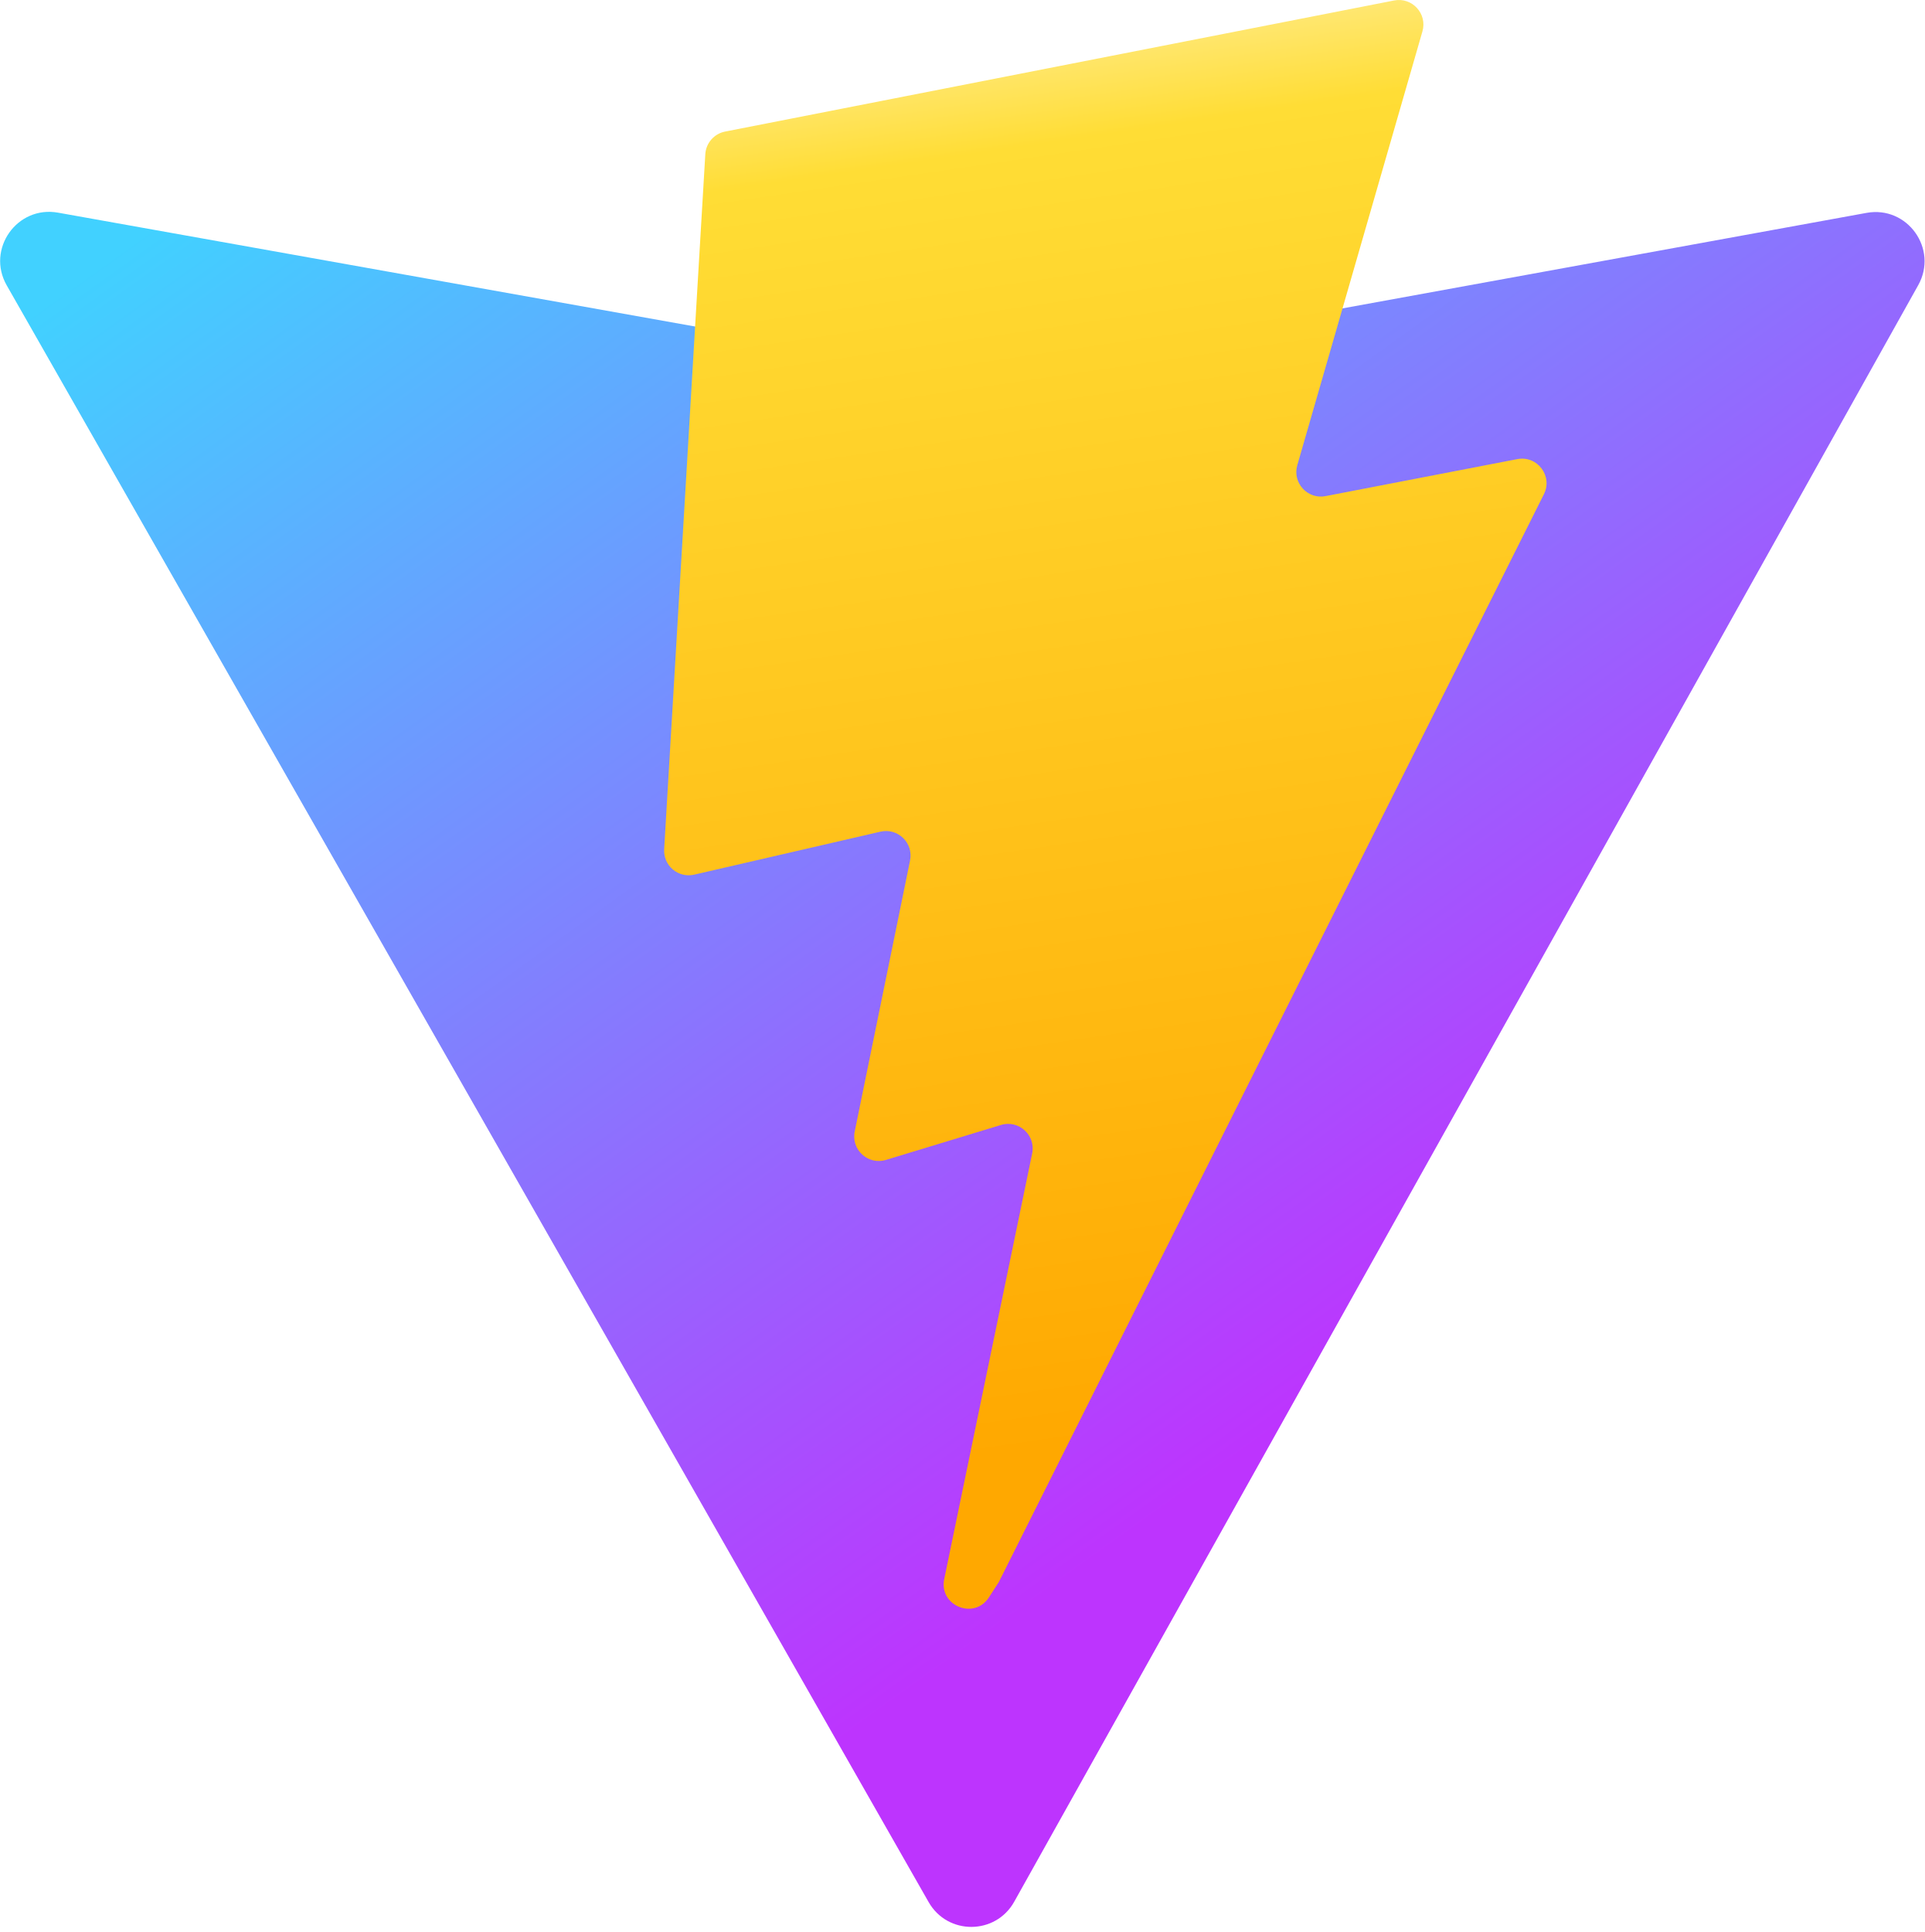
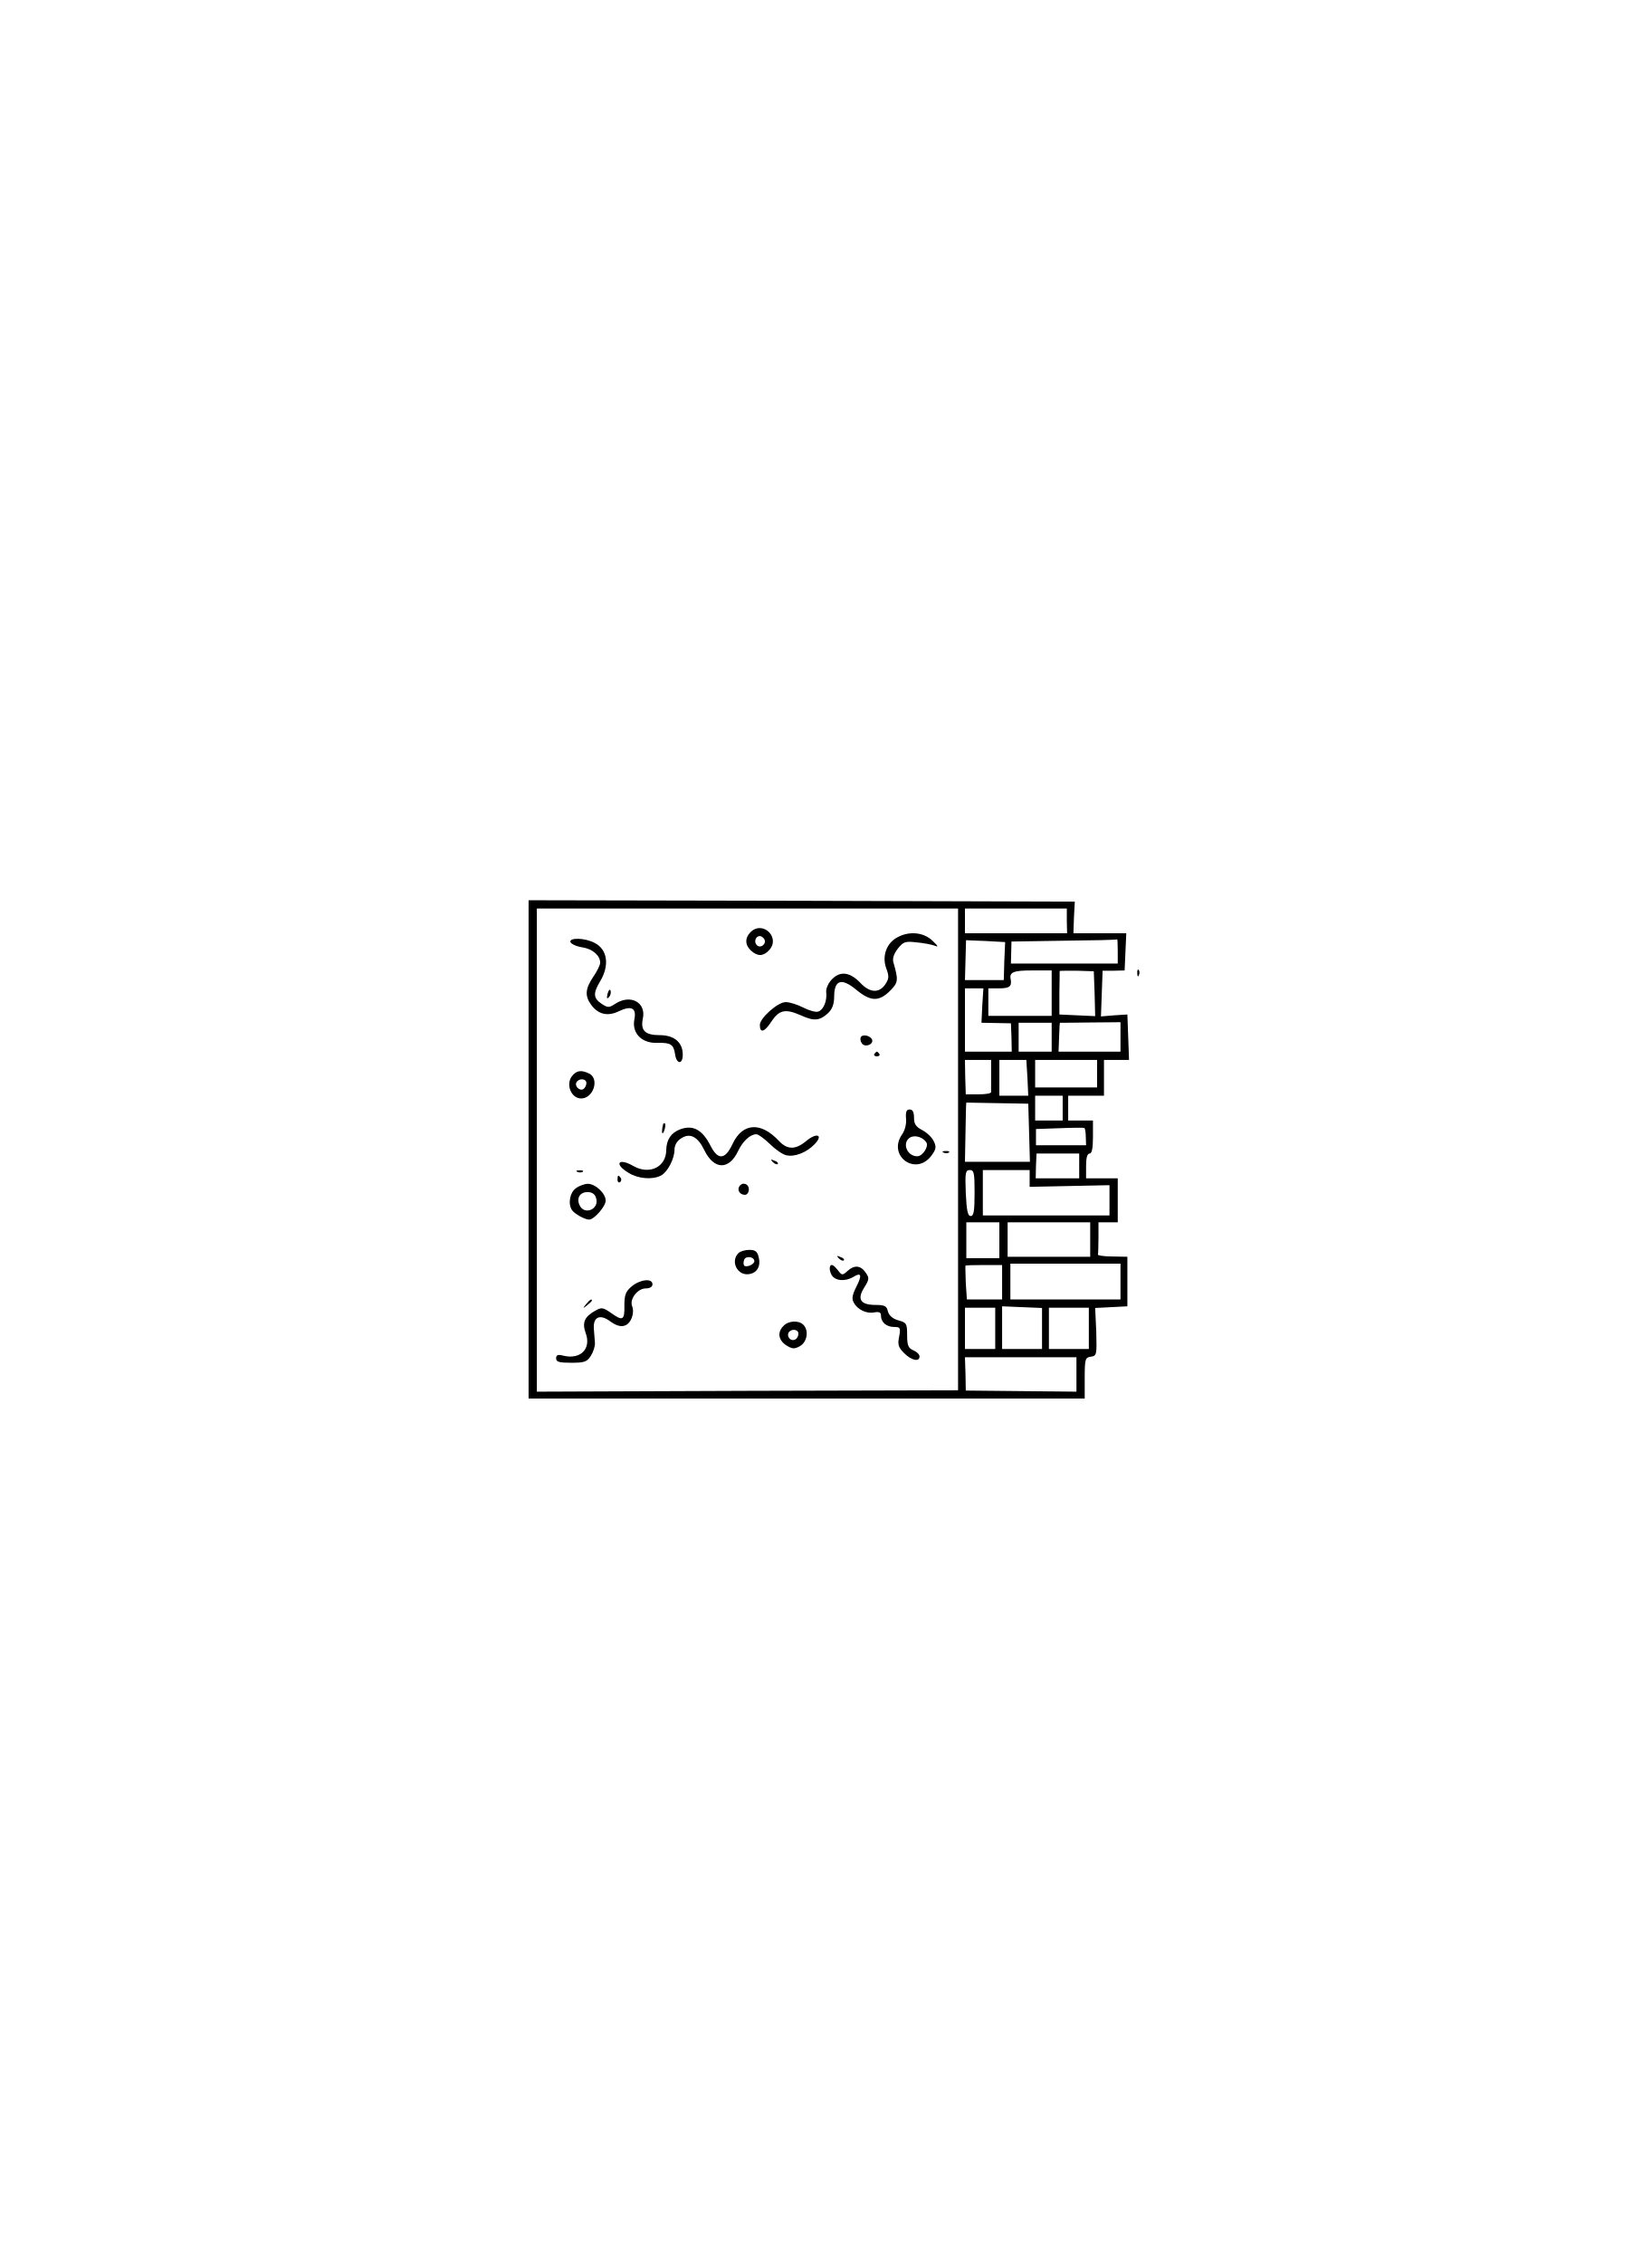
- <svg xmlns="http://www.w3.org/2000/svg" aria-hidden="true" role="img" class="iconify iconify--logos" width="31.88" height="32" preserveAspectRatio="xMidYMid meet" viewBox="0 0 256 257">
-   <defs>
-     <linearGradient id="IconifyId1813088fe1fbc01fb466" x1="-.828%" x2="57.636%" y1="7.652%" y2="78.411%">
-       <stop offset="0%" stop-color="#41D1FF" />
-       <stop offset="100%" stop-color="#BD34FE" />
-     </linearGradient>
-     <linearGradient id="IconifyId1813088fe1fbc01fb467" x1="43.376%" x2="50.316%" y1="2.242%" y2="89.03%">
-       <stop offset="0%" stop-color="#FFEA83" />
-       <stop offset="8.333%" stop-color="#FFDD35" />
-       <stop offset="100%" stop-color="#FFA800" />
-     </linearGradient>
-   </defs>
-   <path fill="url(#IconifyId1813088fe1fbc01fb466)" d="M255.153 37.938L134.897 252.976c-2.483 4.44-8.862 4.466-11.382.048L.875 37.958c-2.746-4.814 1.371-10.646 6.827-9.67l120.385 21.517a6.537 6.537 0 0 0 2.322-.004l117.867-21.483c5.438-.991 9.574 4.796 6.877 9.62Z" />
-   <path fill="url(#IconifyId1813088fe1fbc01fb467)" d="M185.432.063L96.44 17.501a3.268 3.268 0 0 0-2.634 3.014l-5.474 92.456a3.268 3.268 0 0 0 3.997 3.378l24.777-5.718c2.318-.535 4.413 1.507 3.936 3.838l-7.361 36.047c-.495 2.426 1.782 4.5 4.151 3.78l15.304-4.649c2.372-.72 4.652 1.36 4.15 3.788l-11.698 56.621c-.732 3.542 3.979 5.473 5.943 2.437l1.313-2.028l72.516-144.72c1.215-2.423-.88-5.186-3.54-4.672l-25.505 4.922c-2.396.462-4.435-1.77-3.759-4.114l16.646-57.705c.677-2.35-1.37-4.583-3.769-4.113Z" />
+ <svg xmlns="http://www.w3.org/2000/svg" version="1.0" width="600pt" height="822pt" viewBox="0 0 600 822" preserveAspectRatio="xMidYMid meet">
+   <g transform="translate(0,822) scale(0.1,-0.1)" fill="#000000" stroke="none">
+     <path d="M1920 4045 l0 -905 1010 0 1010 0 0 74 c0 70 2 75 22 78 22 3 22 7 20 90 l-4 87 59 3 58 3 0 90 0 90 -55 1 c-30 0 -54 4 -52 7 1 4 2 32 2 62 l0 55 35 0 35 0 0 80 0 80 -57 0 -58 0 0 45 c0 29 4 45 13 45 8 0 12 19 12 60 l0 60 -45 0 -45 0 0 45 0 45 65 0 65 0 0 65 0 65 45 0 46 0 -3 83 -3 82 -48 -3 -48 -4 3 83 3 83 40 0 40 1 3 68 3 67 -96 0 -96 0 2 58 3 57 -992 3 -992 2 0 -905z m1560 0 l0 -875 -765 -2 -765 -3 0 878 0 877 765 0 765 0 0 -875z m395 830 l1 -45 -186 0 -185 0 0 45 0 45 185 0 185 0 0 -45z m-227 -146 l-2 -69 -71 0 -70 0 2 72 c1 40 2 73 2 73 1 0 33 -2 71 -3 l71 -4 -3 -69z m412 36 l0 -45 -194 0 -194 0 1 40 1 40 190 3 c105 1 192 3 194 5 1 1 2 -18 2 -43z m-240 -152 l0 -83 -115 0 -115 0 0 50 0 50 40 0 c37 0 46 7 41 34 -5 25 11 31 78 31 l71 0 0 -82z m156 -2 l2 -82 -65 3 -65 3 0 78 c1 42 1 78 1 80 1 1 29 1 63 1 l61 -2 3 -81z m-408 -43 l-3 -63 54 -1 53 -1 2 -51 1 -52 -85 0 -85 0 0 115 0 115 33 0 34 0 -4 -62z m252 -115 l0 -53 -60 0 -60 0 0 53 0 52 60 0 60 0 0 -52z m250 0 l0 -53 -113 0 -112 0 2 53 c1 28 2 52 3 52 0 0 50 0 110 1 l110 1 0 -54z m-470 -138 c0 -30 0 -58 0 -62 0 -5 -21 -8 -46 -8 l-46 0 -2 63 -1 62 48 0 47 0 0 -55z m132 -10 l3 -65 -52 0 -53 0 0 65 0 65 49 0 49 0 4 -65z m253 15 l0 -50 -112 0 -113 0 0 50 0 50 113 0 112 0 0 -50z m-125 -125 l0 -45 -50 0 -50 0 0 45 0 45 50 0 50 0 0 -45z m-122 -89 l3 -106 -118 0 -118 0 2 107 c1 60 2 108 3 108 0 0 51 -1 112 -2 l113 -2 3 -105z m206 -16 l1 -30 -91 0 -91 0 0 30 0 29 86 3 c47 2 88 2 90 1 2 -2 5 -16 5 -33z m-24 -105 l0 -45 -79 0 -79 0 1 45 2 45 78 0 77 0 0 -45z m-380 -98 c0 -66 -3 -84 -14 -84 -11 0 -15 20 -18 84 -3 74 -1 83 15 83 15 0 17 -11 17 -83z m200 52 l0 -30 145 3 145 3 0 -55 0 -55 -230 0 -230 0 0 83 0 82 85 0 85 0 0 -31z m-110 -224 l0 -65 -60 0 -60 0 0 65 0 65 60 0 60 0 0 -65z m330 3 l0 -63 -150 0 -150 0 0 63 0 62 150 0 150 0 0 -62z m-320 -155 l0 -63 -64 0 -64 0 -4 61 c-1 33 -2 61 -1 62 1 1 31 2 67 2 l66 0 0 -62z m430 2 l0 -65 -200 0 -200 0 0 65 0 65 200 0 200 0 0 -65z m-285 -171 l0 -74 -72 0 -73 0 0 78 0 77 72 -3 73 -3 0 -75z m-170 1 l0 -75 -55 0 -55 0 0 75 0 75 55 0 55 0 0 -75z m340 0 l0 -75 -72 0 -73 0 0 75 0 75 73 0 72 0 0 -75z m-45 -167 l0 -63 -201 2 -201 2 -1 61 -2 60 203 0 202 0 0 -62z" />
+     <path d="M2726 4834 c-21 -21 -20 -47 2 -67 24 -22 45 -21 66 2 42 46 -24 109 -68 65z m50 -25 c10 -17 -13 -36 -27 -22 -12 12 -4 33 11 33 5 0 12 -5 16 -11z" />
+     <path d="M3259 4815 c-39 -21 -56 -68 -40 -112 11 -29 10 -38 -3 -58 -22 -33 -56 -32 -90 4 -38 40 -73 45 -103 15 -14 -14 -23 -34 -22 -47 4 -31 -9 -64 -28 -71 -9 -4 -33 3 -55 14 -21 11 -50 20 -64 20 -29 0 -94 -58 -94 -83 0 -31 17 -26 41 11 29 44 51 49 108 24 48 -22 69 -20 100 9 14 14 21 32 21 59 0 61 27 69 80 25 52 -43 82 -44 122 -5 31 31 32 39 13 105 -4 13 2 31 16 49 20 25 27 28 68 23 25 -2 55 -8 66 -12 15 -6 13 -2 -8 18 -32 31 -85 36 -128 12z" />
+     <path d="M2072 4798 c3 -7 22 -16 43 -19 38 -6 65 -30 65 -56 0 -8 -11 -31 -25 -51 -29 -43 -31 -69 -9 -100 25 -36 60 -45 100 -26 48 23 67 13 58 -30 -9 -50 28 -87 86 -84 46 1 57 -6 62 -41 5 -37 28 -39 28 -2 0 45 -31 71 -84 71 -53 0 -70 17 -61 60 13 59 -45 90 -100 54 -23 -15 -27 -15 -50 0 -30 20 -31 38 -6 80 36 59 28 117 -19 141 -36 19 -93 20 -88 3z" />
+     <path d="M2207 4611 c-4 -17 -3 -21 5 -13 5 5 8 16 6 23 -3 8 -7 3 -11 -10z" />
+     <path d="M3127 4453 c-3 -5 -2 -15 3 -22 10 -17 43 -6 38 12 -6 15 -34 22 -41 10z" />
+     <path d="M3176 4392 c-3 -5 1 -9 9 -9 8 0 12 4 9 9 -3 4 -7 8 -9 8 -2 0 -6 -4 -9 -8z" />
+     <path d="M2076 4309 c-21 -31 0 -79 35 -79 44 0 67 70 30 90 -30 15 -48 12 -65 -11z m54 -23 c0 -8 -5 -18 -11 -22 -14 -8 -33 11 -25 25 10 16 36 13 36 -3z" />
+     <path d="M3291 4157 c2 -19 -4 -43 -14 -57 -55 -78 49 -154 106 -78 17 23 19 32 9 52 -6 14 -25 32 -42 41 -23 12 -30 22 -30 45 0 21 -5 30 -16 30 -11 0 -15 -8 -13 -33z m74 -87 c9 -15 -14 -50 -33 -50 -39 0 -57 51 -25 69 18 9 46 0 58 -19z" />
+     <path d="M2409 4138 c-5 -18 -6 -38 -1 -34 7 8 12 36 6 36 -2 0 -4 -1 -5 -2z" />
+     <path d="M2471 4118 c-33 -12 -50 -37 -51 -75 0 -62 -61 -92 -120 -58 -54 31 -71 7 -17 -25 35 -22 87 -26 118 -10 24 13 49 61 49 94 0 16 9 32 24 41 32 21 60 7 84 -42 35 -73 90 -74 123 -4 17 36 44 61 66 61 8 0 29 -16 49 -35 19 -19 46 -38 59 -41 31 -8 76 10 105 41 31 33 7 42 -31 11 -39 -33 -69 -33 -100 0 -65 70 -132 66 -168 -11 -27 -58 -53 -60 -80 -7 -30 59 -64 77 -110 60z" />
+     <path d="M3428 4033 c7 -3 16 -2 19 1 4 3 -2 6 -13 5 -11 0 -14 -3 -6 -6z" />
+     <path d="M2807 3999 c7 -7 15 -10 18 -7 3 3 -2 9 -12 12 -14 6 -15 5 -6 -5z" />
+     <path d="M2098 3963 c7 -3 16 -2 19 1 4 3 -2 6 -13 5 -11 0 -14 -3 -6 -6z" />
+     <path d="M2243 3935 c0 -8 4 -12 9 -9 5 3 6 10 3 15 -9 13 -12 11 -12 -6z" />
+     <path d="M2092 3904 c-22 -15 -30 -57 -14 -80 9 -13 46 -34 62 -34 18 0 60 48 60 69 0 26 -37 61 -65 61 -11 0 -31 -7 -43 -16z m73 -35 c14 -42 -45 -66 -61 -24 -10 25 4 45 30 45 16 0 27 -7 31 -21z" />
+     <path d="M2685 3910 c-8 -14 3 -30 21 -30 8 0 14 9 14 20 0 21 -24 28 -35 10z" />
+     <path d="M2682 3668 c-30 -30 -3 -83 39 -76 29 4 43 29 35 61 -5 21 -12 27 -34 27 -15 0 -33 -5 -40 -12z m58 -29 c0 -12 -29 -24 -37 -16 -3 4 -3 13 0 21 6 16 37 11 37 -5z" />
+     <path d="M3047 3649 c7 -7 15 -10 18 -7 3 3 -2 9 -12 12 -14 6 -15 5 -6 -5z" />
+     <path d="M3016 3622 c-4 -7 -2 -21 4 -32 12 -23 50 -26 80 -8 29 18 32 6 10 -37 -14 -28 -17 -43 -9 -56 13 -26 47 -42 75 -36 18 3 24 0 24 -12 0 -24 20 -41 48 -41 22 0 24 -3 18 -35 -6 -29 -3 -39 18 -60 27 -27 56 -33 56 -12 0 7 -10 17 -22 22 -19 8 -23 18 -23 55 0 42 -2 46 -32 54 -21 6 -34 18 -38 33 -4 19 -12 23 -44 23 -55 0 -69 20 -42 63 19 30 19 35 5 55 -18 26 -41 28 -66 5 -19 -17 -20 -16 -37 6 -12 15 -21 20 -25 13z" />
+     <path d="M2294 3547 c-22 -19 -26 -31 -26 -70 1 -53 -6 -57 -50 -25 -28 19 -33 20 -56 7 -39 -22 -48 -43 -35 -80 22 -58 -18 -99 -82 -83 -19 5 -25 2 -25 -10 0 -13 11 -16 55 -16 47 0 57 3 71 25 9 14 16 35 15 48 -1 12 -3 35 -4 51 -3 43 23 54 60 26 21 -15 38 -20 52 -15 23 7 37 45 27 71 -10 25 20 64 49 64 16 0 25 6 25 15 0 23 -45 18 -76 -8z" />
+     <path d="M2129 3483 c-13 -16 -12 -17 4 -4 9 7 17 15 17 17 0 8 -8 3 -21 -13z" />
+     <path d="M2846 3404 c-23 -23 -19 -51 9 -70 22 -14 30 -15 50 -4 27 15 34 57 13 78 -17 17 -54 15 -72 -4z m54 -28 c0 -20 -19 -31 -32 -18 -6 6 -7 15 -4 21 10 16 36 13 36 -3z" />
+     <path d="M4131 4684 c0 -11 3 -14 6 -6 3 7 2 16 -1 19 -3 4 -6 -2 -5 -13z" />
+   </g>
</svg>
